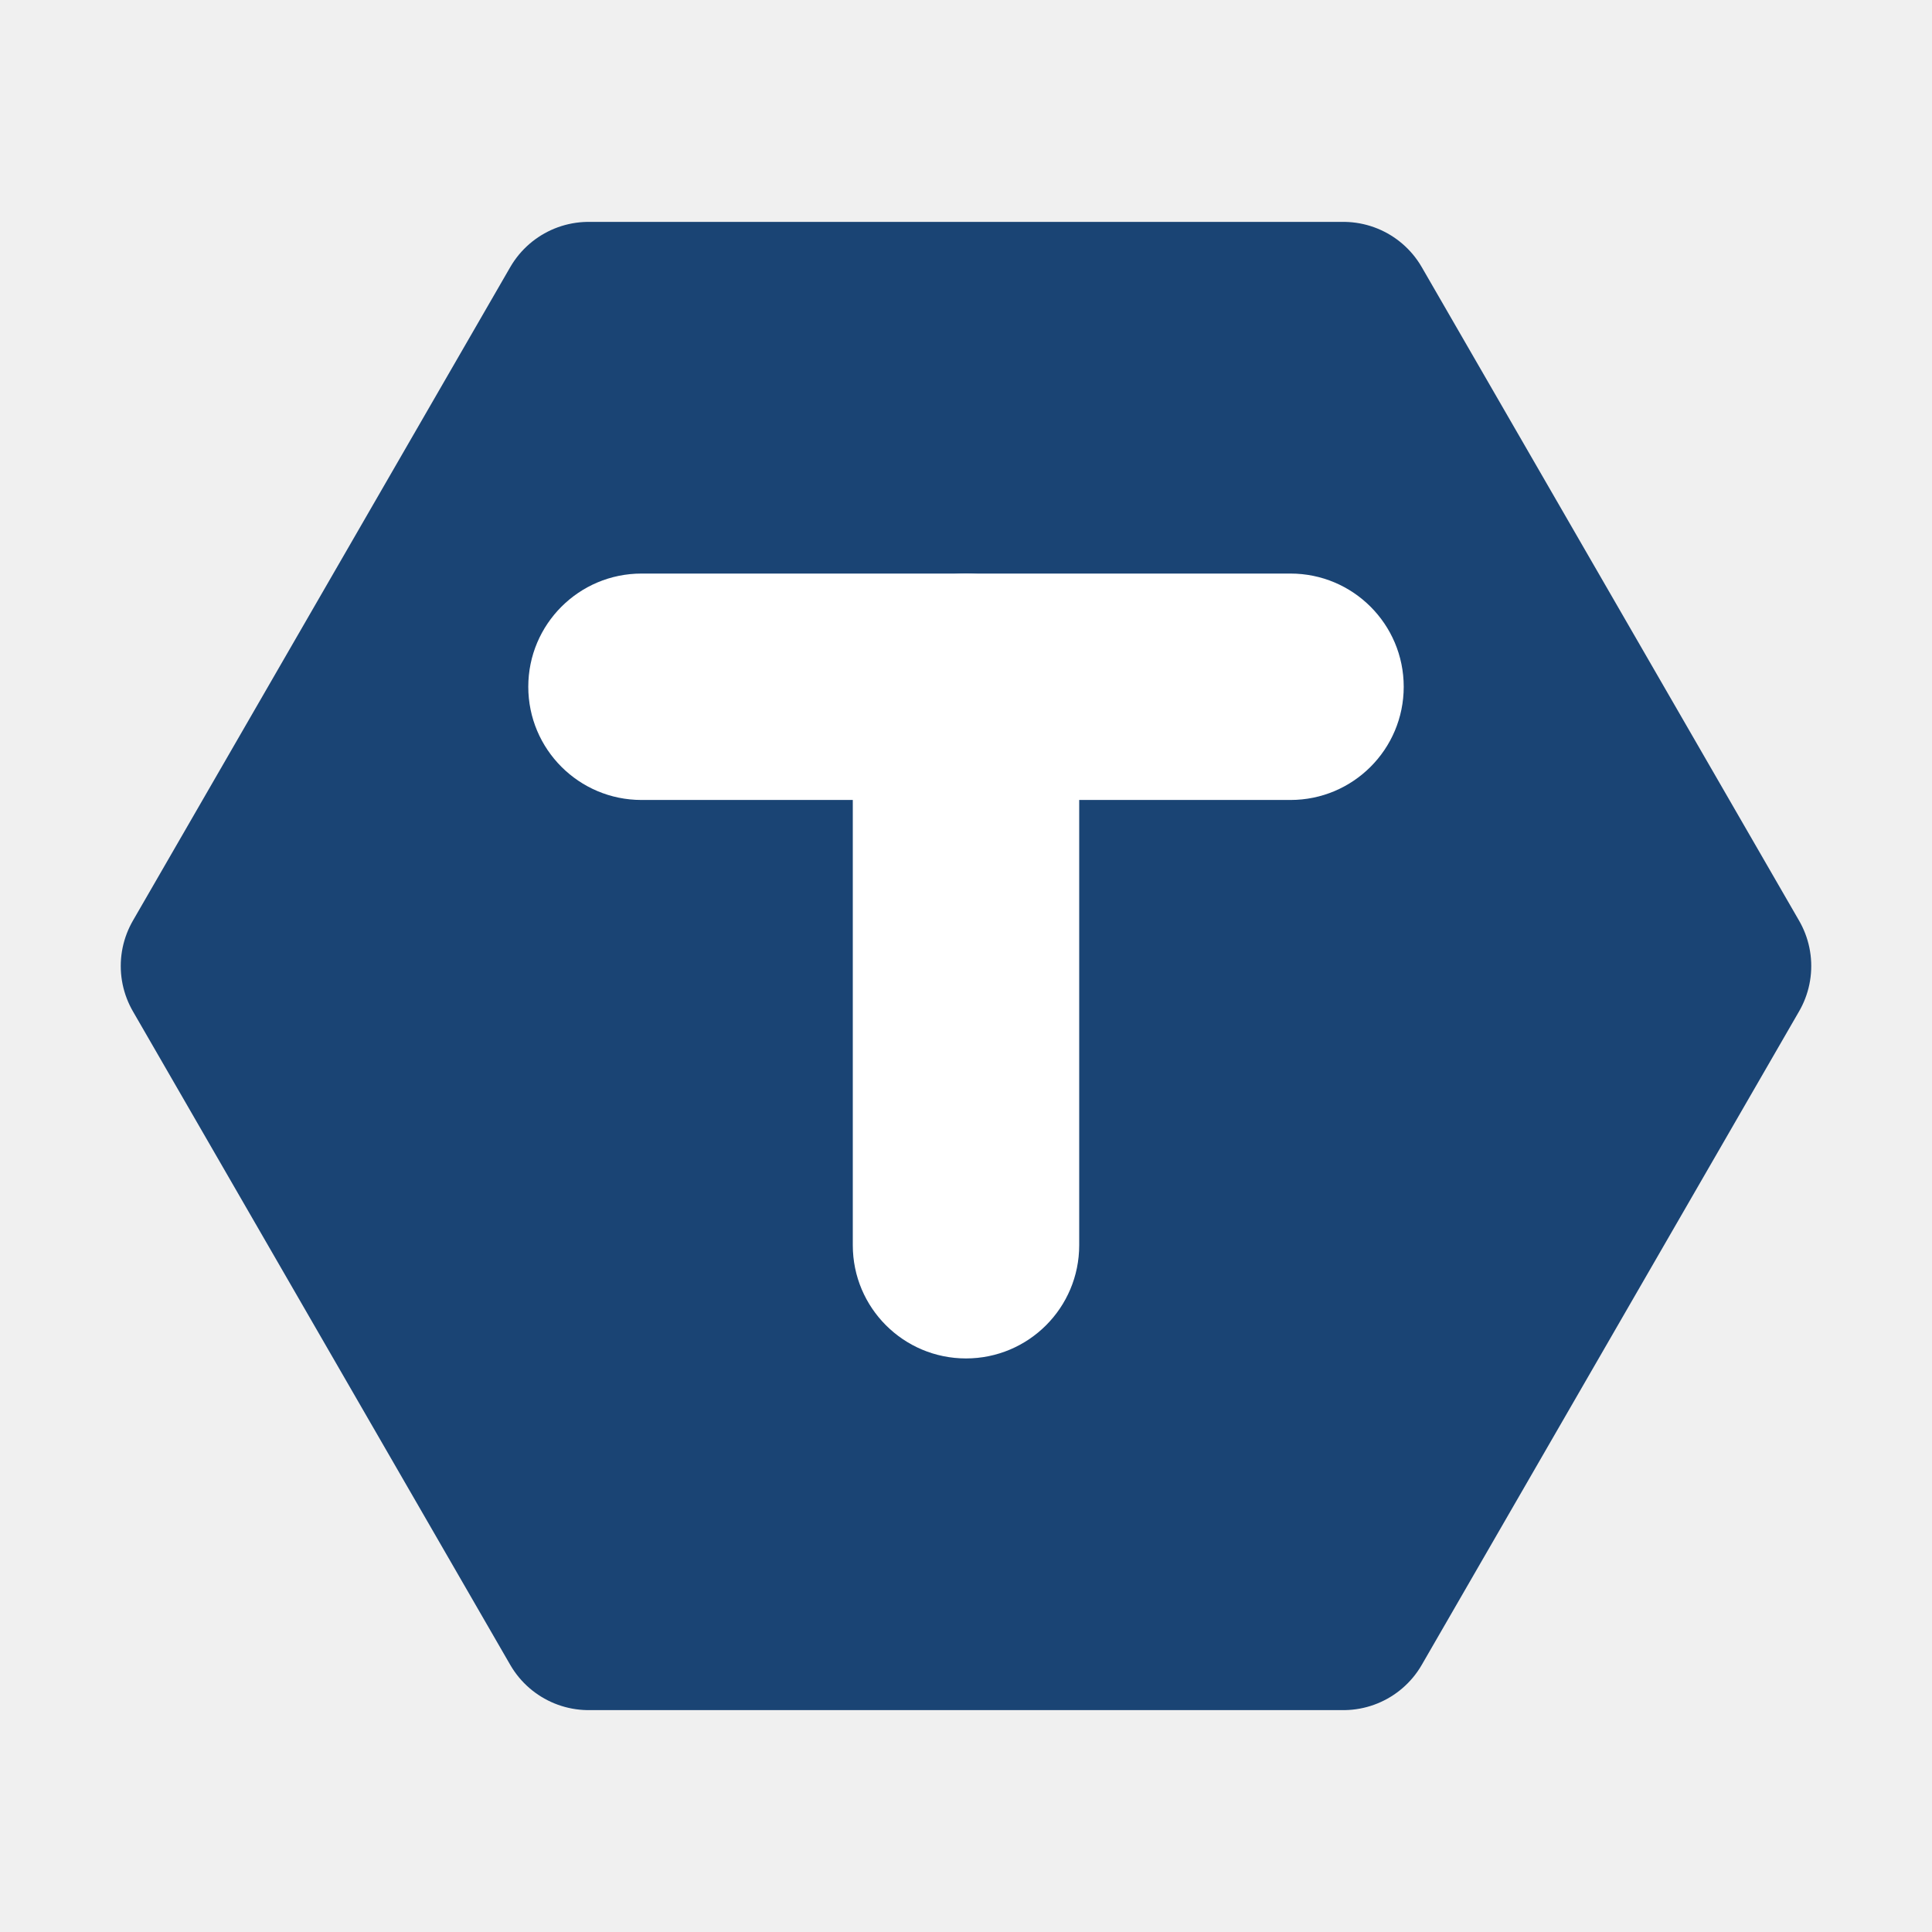
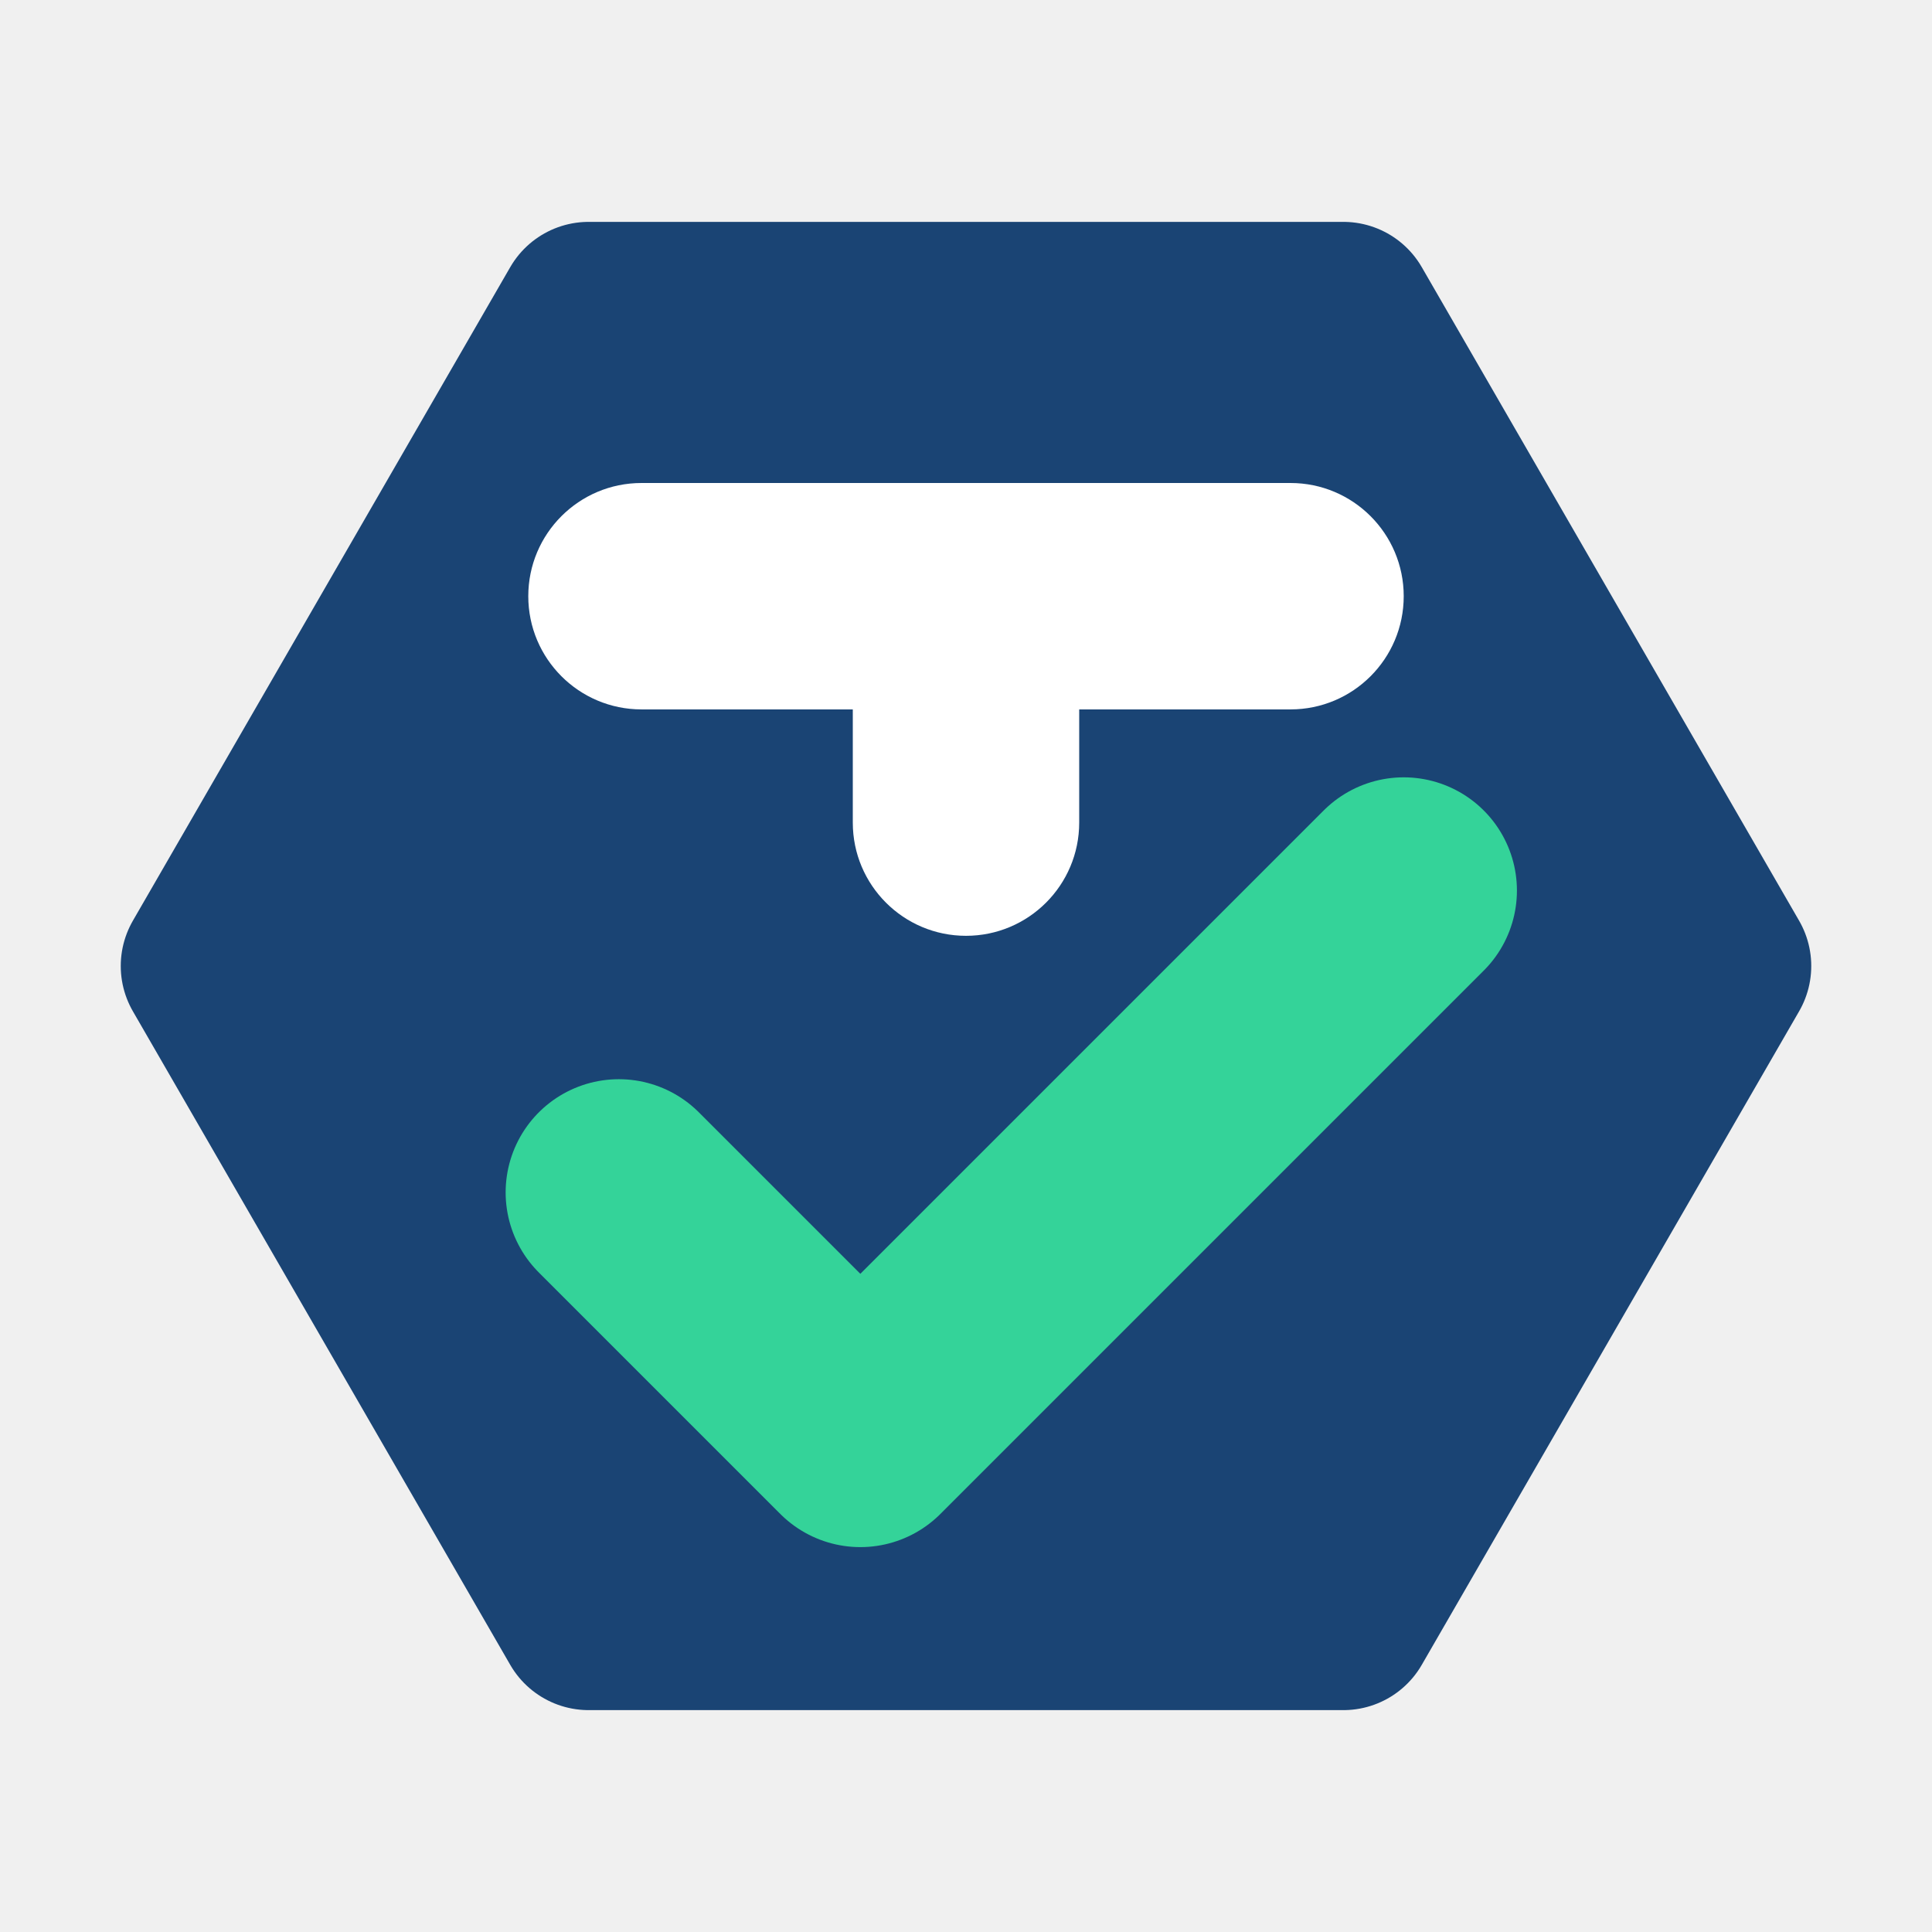
<svg xmlns="http://www.w3.org/2000/svg" viewBox="0 0 64 64">
  <polygon points="57,32 44.5,53.65 19.5,53.65 7,32 19.5,10.35 44.5,10.35" fill="#1a4474" stroke="#1a4474" stroke-width="6" stroke-linejoin="round" />
-   <rect x="17.5" y="19" width="29" height="7.5" rx="3.75" fill="#ffffff" />
-   <rect x="28.25" y="19" width="7.5" height="26" rx="3.75" fill="#ffffff" />
+   <rect x="17.5" y="16" width="29" height="7.5" rx="3.75" fill="#ffffff" />
+   <rect x="28.25" y="16" width="7.5" height="15" rx="3.75" fill="#ffffff" />
+   <path d="M20.5 39.5 L28.5 47.5 L46.5 29.5" fill="none" stroke="#34d399" stroke-width="7.5" stroke-linecap="round" stroke-linejoin="round" />
</svg>
